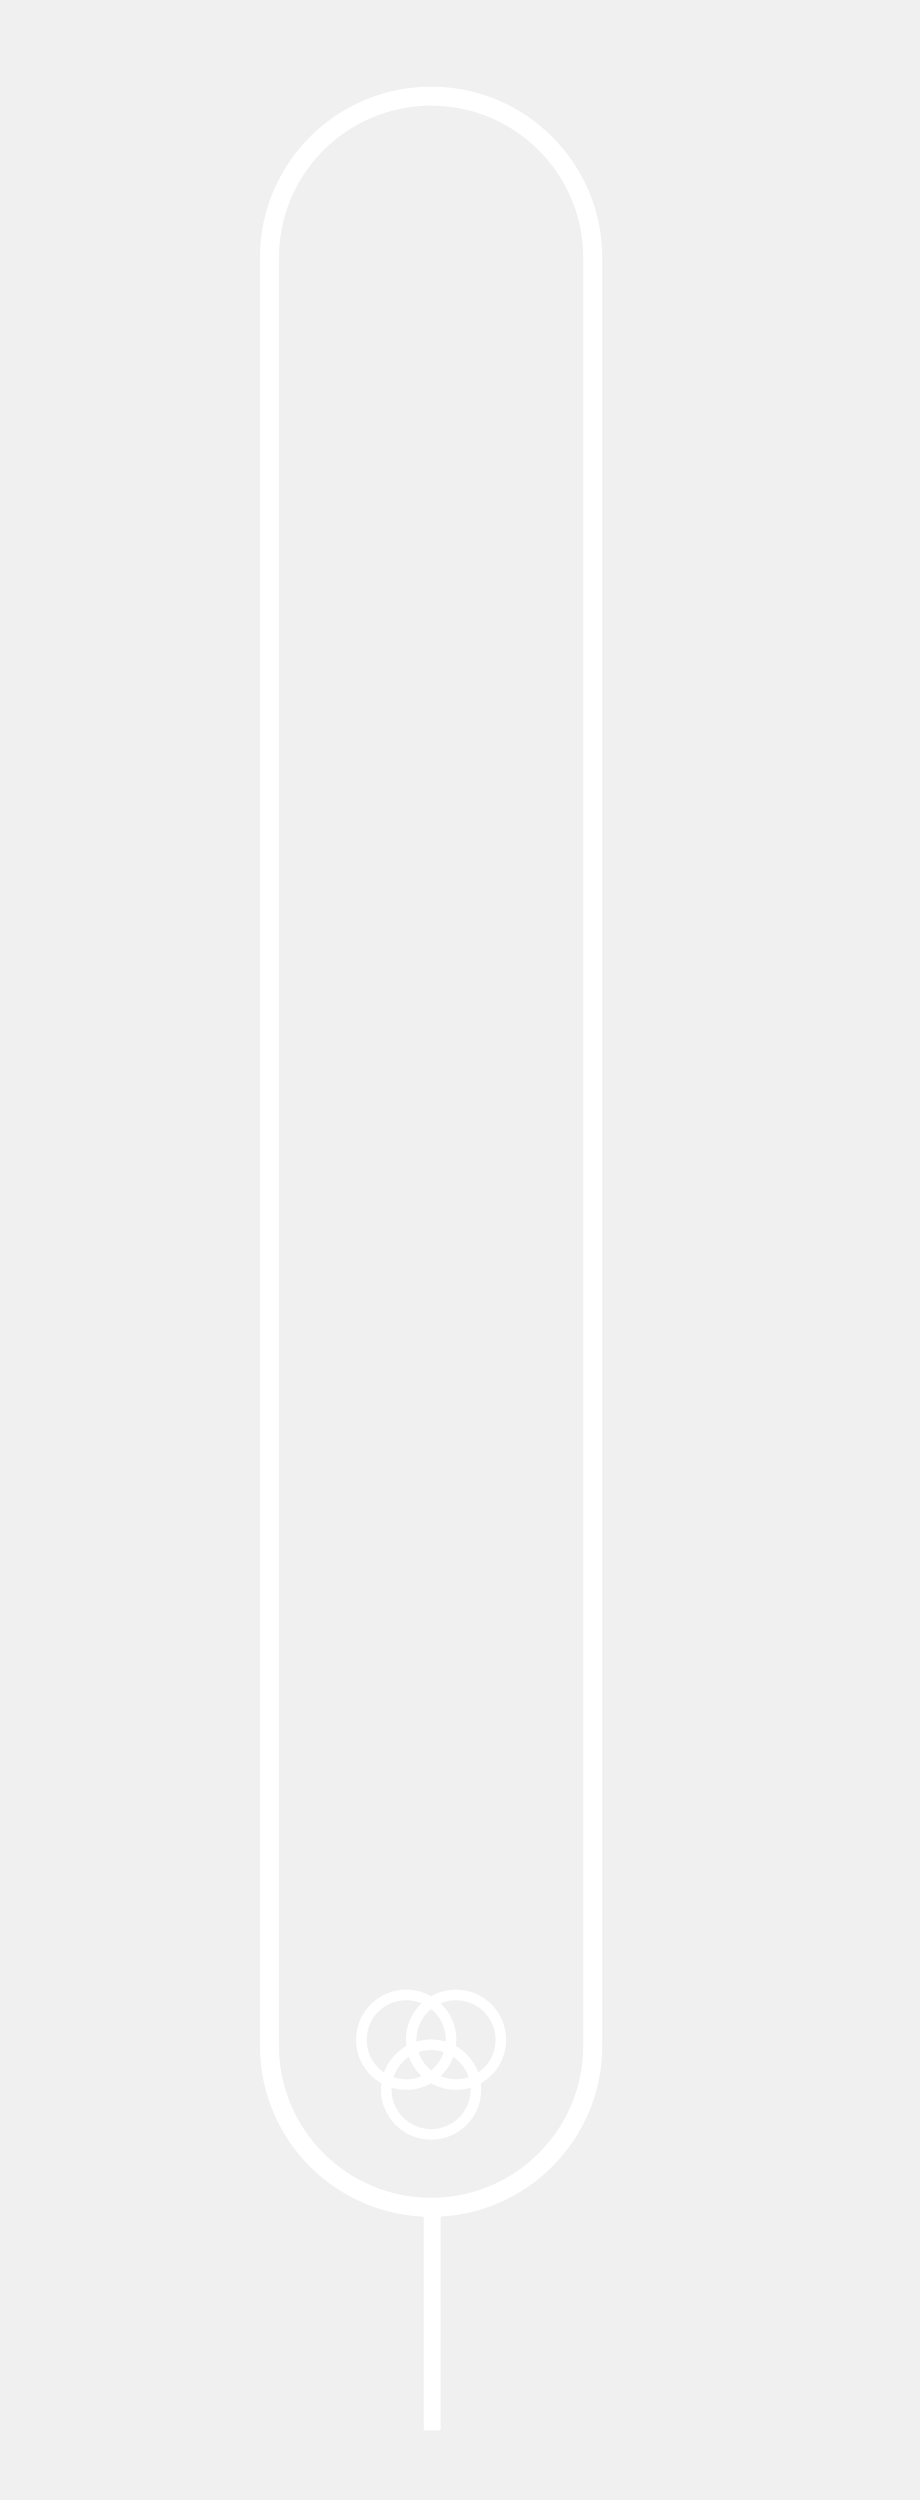
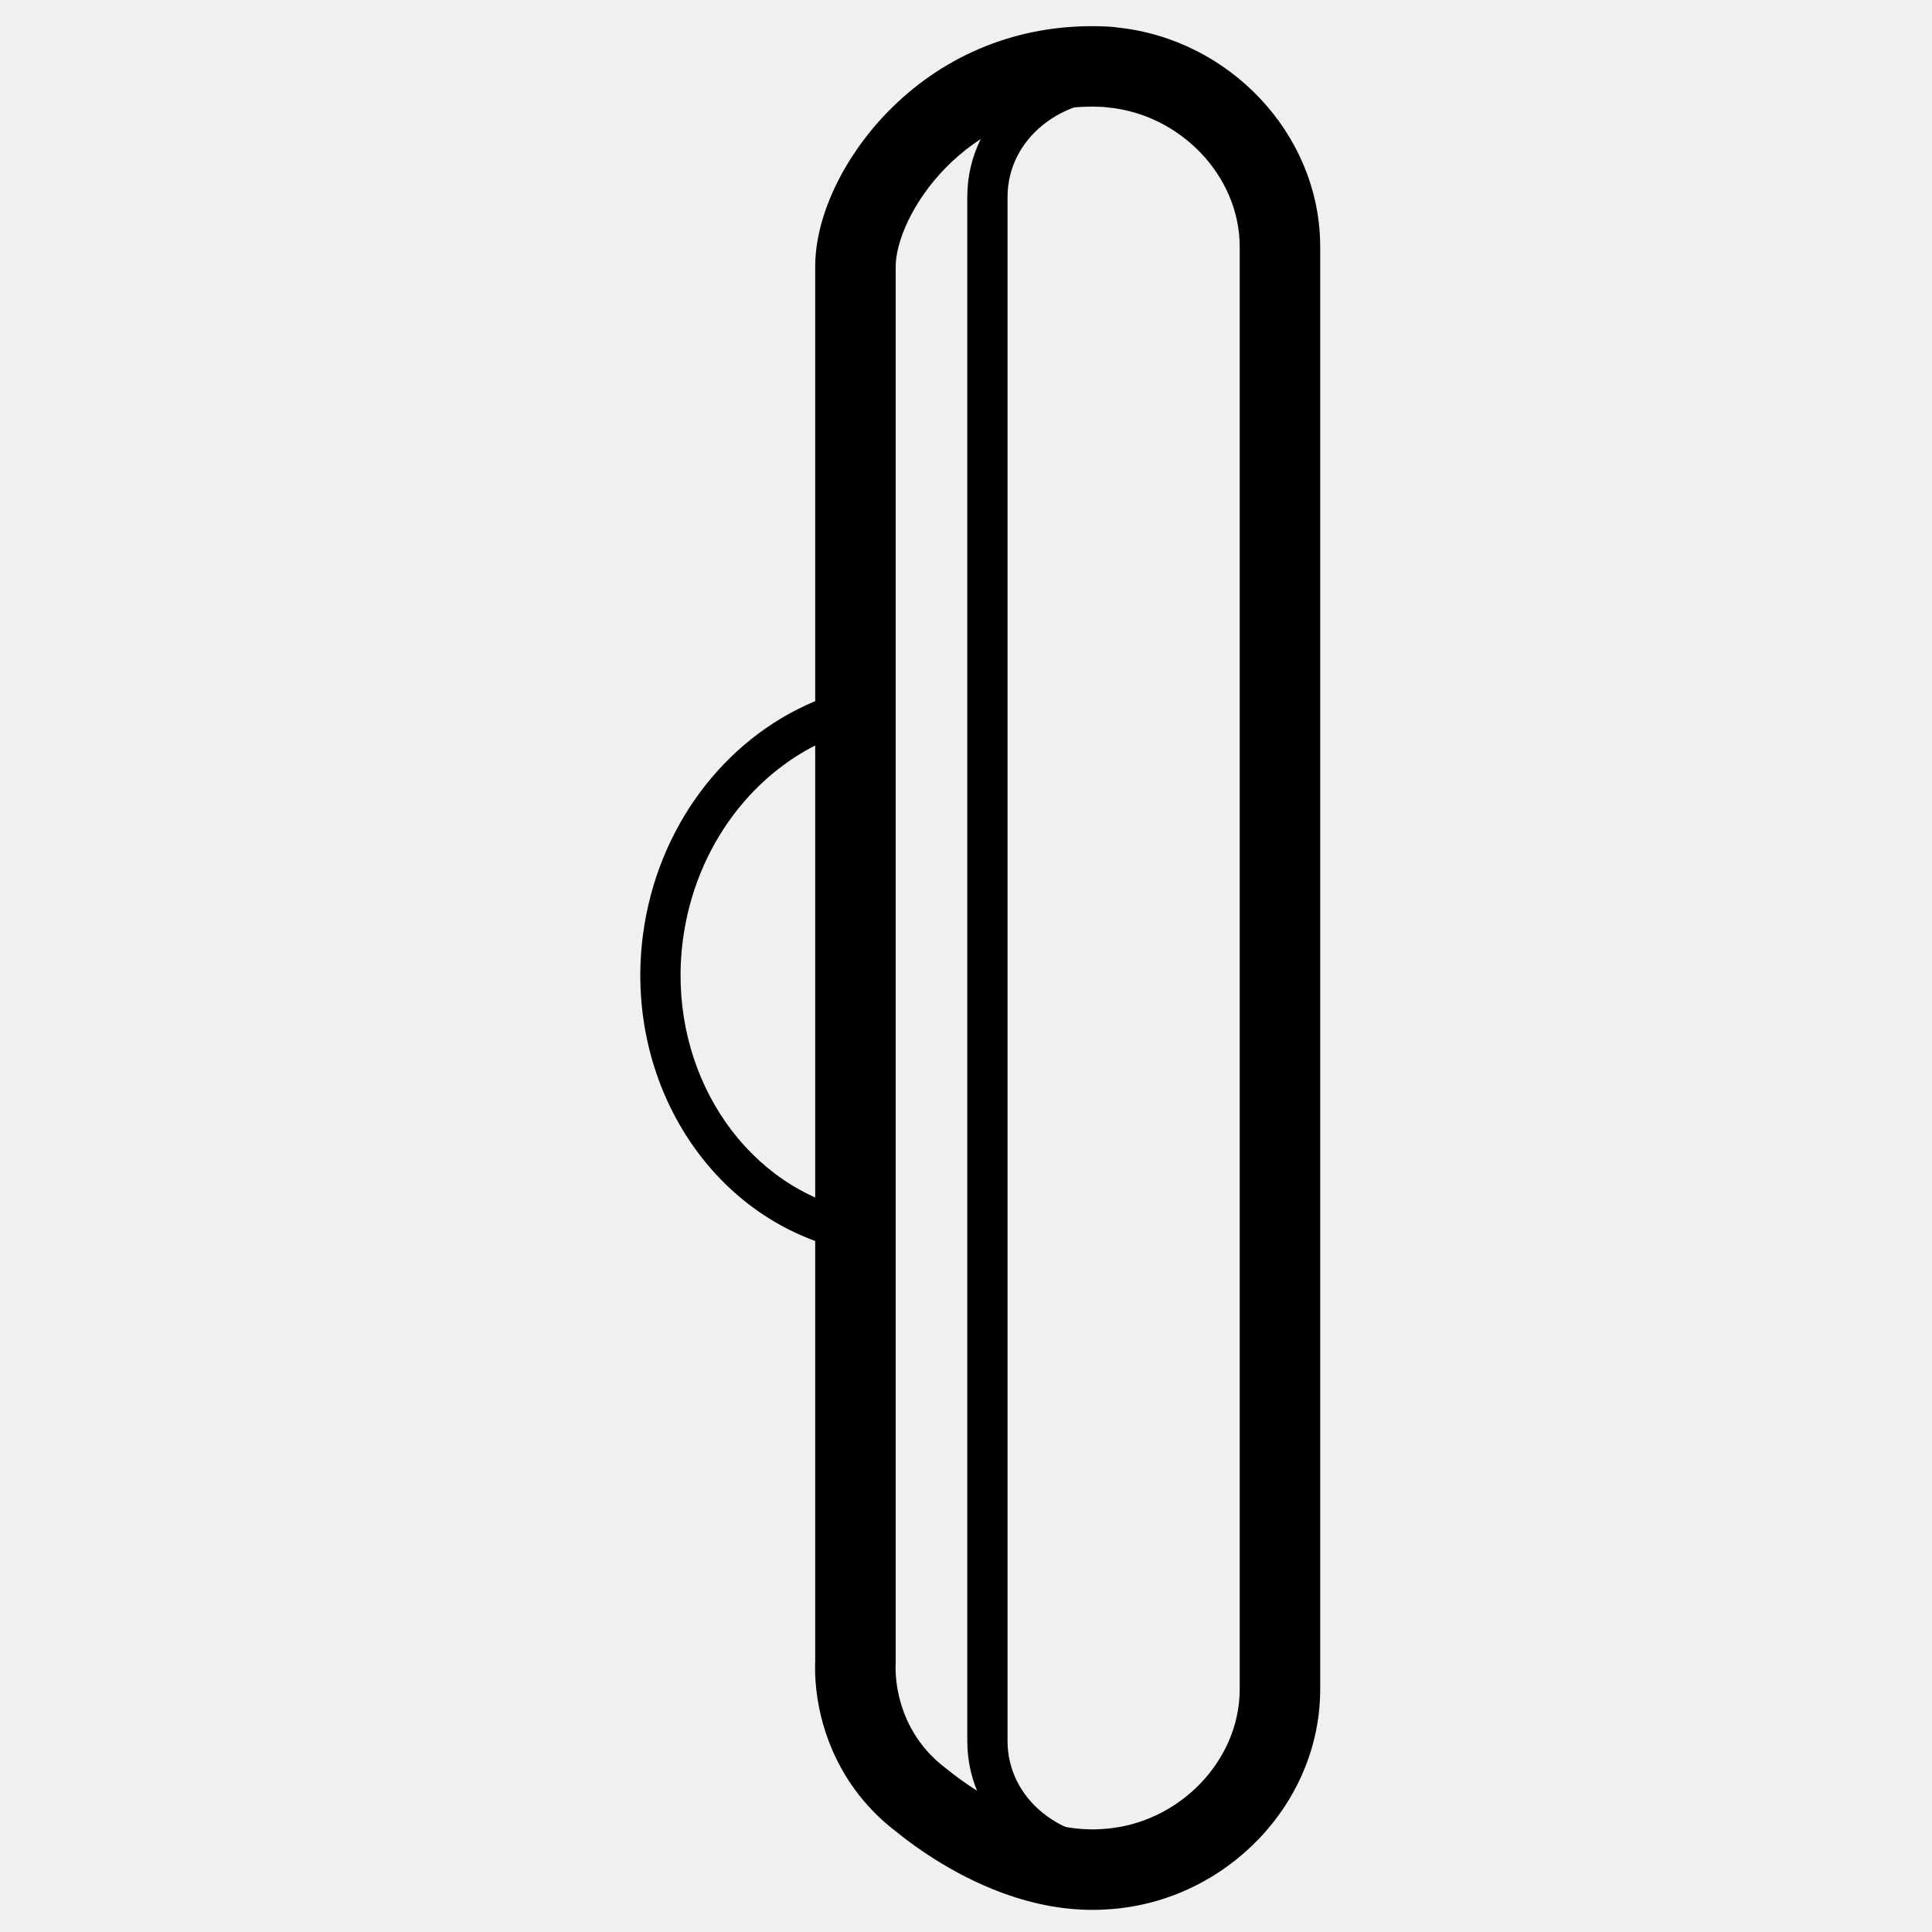
- <svg xmlns="http://www.w3.org/2000/svg" width="435" height="1183" viewBox="0 0 435 1183">
-   <g fill="none" fill-rule="evenodd">
-     <rect width="153" height="999" x="127.5" y="45.5" stroke="#FFF" stroke-width="9" rx="76.5" />
-     <path stroke="#FFF" stroke-width="5" d="M12.232,40.438 C5.006,37.056 0,29.72 0,21.214 C0,9.498 9.498,0 21.214,0 C25.575,0 29.629,1.316 33,3.572 C36.371,1.316 40.425,0 44.786,0 C56.502,0 66,9.498 66,21.214 C66,29.72 60.994,37.056 53.768,40.438 C54.061,41.842 54.214,43.296 54.214,44.786 C54.214,56.502 44.716,66 33,66 C21.284,66 11.786,56.502 11.786,44.786 C11.786,43.296 11.939,41.842 12.232,40.438 Z M41.983,25.562 C42.275,24.158 42.429,22.704 42.429,21.214 C42.429,13.859 38.685,7.378 33,3.572 C27.315,7.378 23.571,13.859 23.571,21.214 C23.571,22.704 23.725,24.158 24.017,25.562 C26.745,24.285 29.789,23.571 33,23.571 C36.211,23.571 39.255,24.285 41.983,25.562 Z M12.232,40.438 C14.959,41.715 18.003,42.429 21.214,42.429 C25.575,42.429 29.629,41.113 33,38.856 C36.371,41.113 40.425,42.429 44.786,42.429 C47.997,42.429 51.041,41.715 53.768,40.438 C52.392,33.831 47.943,28.351 41.983,25.562 C40.832,31.085 37.534,35.821 33,38.856 C28.466,35.821 25.168,31.085 24.017,25.562 C18.057,28.351 13.608,33.831 12.232,40.438 Z" transform="translate(171 944)" />
-     <path stroke="#FFF" stroke-linecap="square" stroke-width="8" d="M204.5,1045.5 L204.5,1146" />
+ <svg xmlns="http://www.w3.org/2000/svg" height="960" viewBox="0 0 960 960" width="960">
+   <g fill="#000" fill-rule="nonzero">
+     <path d="m542.377 13c-40.251.067-75.27 16.009-101.15 42.492l-.658.678c-21.645 22.444-35.503 51.468-35.503 76.317l-.001 693.035-.035 1.023-.01.378-.019 1.34v1.083l.015 1.105.029 1.137.047 1.226.066 1.294.087 1.355c.791 11.086 3.369 22.733 8.453 34.409l.347.789c6.778 15.223 17.232 28.847 31.636 39.767l.164.123.931.743 1.604 1.264 1.207.932.933.71 1.008.757 1.081.8 1.152.841 1.222.878 1.291.913 1.359.944 1.426.973 1.339.898c10.146 6.743 21.067 12.724 32.785 17.476 15.392 6.242 31.147 9.942 47.212 10.3l1.293.022h2.262.837c2.171-.054 4.329-.154 6.46-.313l.839-.064c57.396-4.32 103.913-52.483 103.913-109.229v-716.791l-.014-1.681c-.889-54.832-45.177-101.355-100.538-107.239l-.261-.026-.272-.041c-1.252-.184-2.523-.311-3.811-.378l-1.365-.07-1.571-.065c-.523-.019-1.044-.035-1.565-.049l-.864-.015c-.4-.013-.786-.022-1.175-.028l-1.015-.01zm2.049 40.017c1.141.018 2.292.054 3.453.108l1.164.06-.001.076 1.089.091c36.423 3.31 65.87 34.15 65.87 69.252v716.791c0 35.459-30.045 66.566-66.974 69.346l-.747.057c-1.437.107-2.89.172-4.328.203h-1.994c-14.712-.197-28.802-4.815-40.539-10.381l-1.185-.569-1.169-.575c-.193-.096-.386-.193-.578-.289l-1.143-.582-1.125-.586-1.107-.588c-.183-.098-.365-.197-.547-.295l-1.08-.591c-.357-.197-.71-.395-1.061-.592l-1.554-.888-1.011-.591-.991-.589-.97-.586-.949-.582-.927-.578c-.153-.096-.304-.192-.455-.287l-1.332-.852-.859-.56-.836-.552-1.191-.799-1.138-.778-1.084-.754-1.028-.728-.971-.699-.913-.667-.854-.633-.793-.596-.731-.557-.977-.756-1.299-1.025-1.177-.94-.066-.05c-14.652-10.909-20.878-24.817-23.487-35.559l-.209-.888-.193-.872-.178-.856c-.028-.141-.056-.282-.083-.422l-.155-.83c-.049-.274-.097-.544-.142-.812l-.128-.793-.115-.773c-.018-.127-.036-.253-.053-.379l-.098-.742c-.015-.122-.03-.243-.045-.363l-.081-.709-.102-1.02-.057-.65-.048-.625-.053-.814-.039-.764-.027-.711-.017-.657-.008-.6v-.542l.009-.698.023-.707.033-.585v-694.049c0-24.892 33.613-79.38 97.311-79.487h.5 1.031z" />
+     <path d="m480.64 97.872v767.214c0 40.93 37.044 71.288 81.566 68.174l.831-.057c43.422-3.037 78.603-36.912 78.603-76.581v-750.284c0-39.668-35.181-73.543-78.595-76.579l-.847-.059c-44.513-3.113-81.558 27.244-81.558 68.173zm80.171-48.221.847.059c33.366 2.333 59.983 27.962 59.983 56.627v750.284c0 28.667-26.617 54.296-59.99 56.63l-.831.057c-33.508 2.343-60.179-19.513-60.179-48.222v-767.214c0-28.707 26.671-50.564 60.171-48.221z" />
+     <path d="m406.291 347.891 7.506 18.538c-39.265 15.899-68.312 54.254-74.445 100.434-7.977 60.053 24.997 115.84 76.568 132.356l1.568.488-5.793 19.143c-62.127-18.801-101.482-84.508-92.169-154.621 6.999-52.698 40.082-96.817 85.388-115.771z" />
  </g>
</svg>
